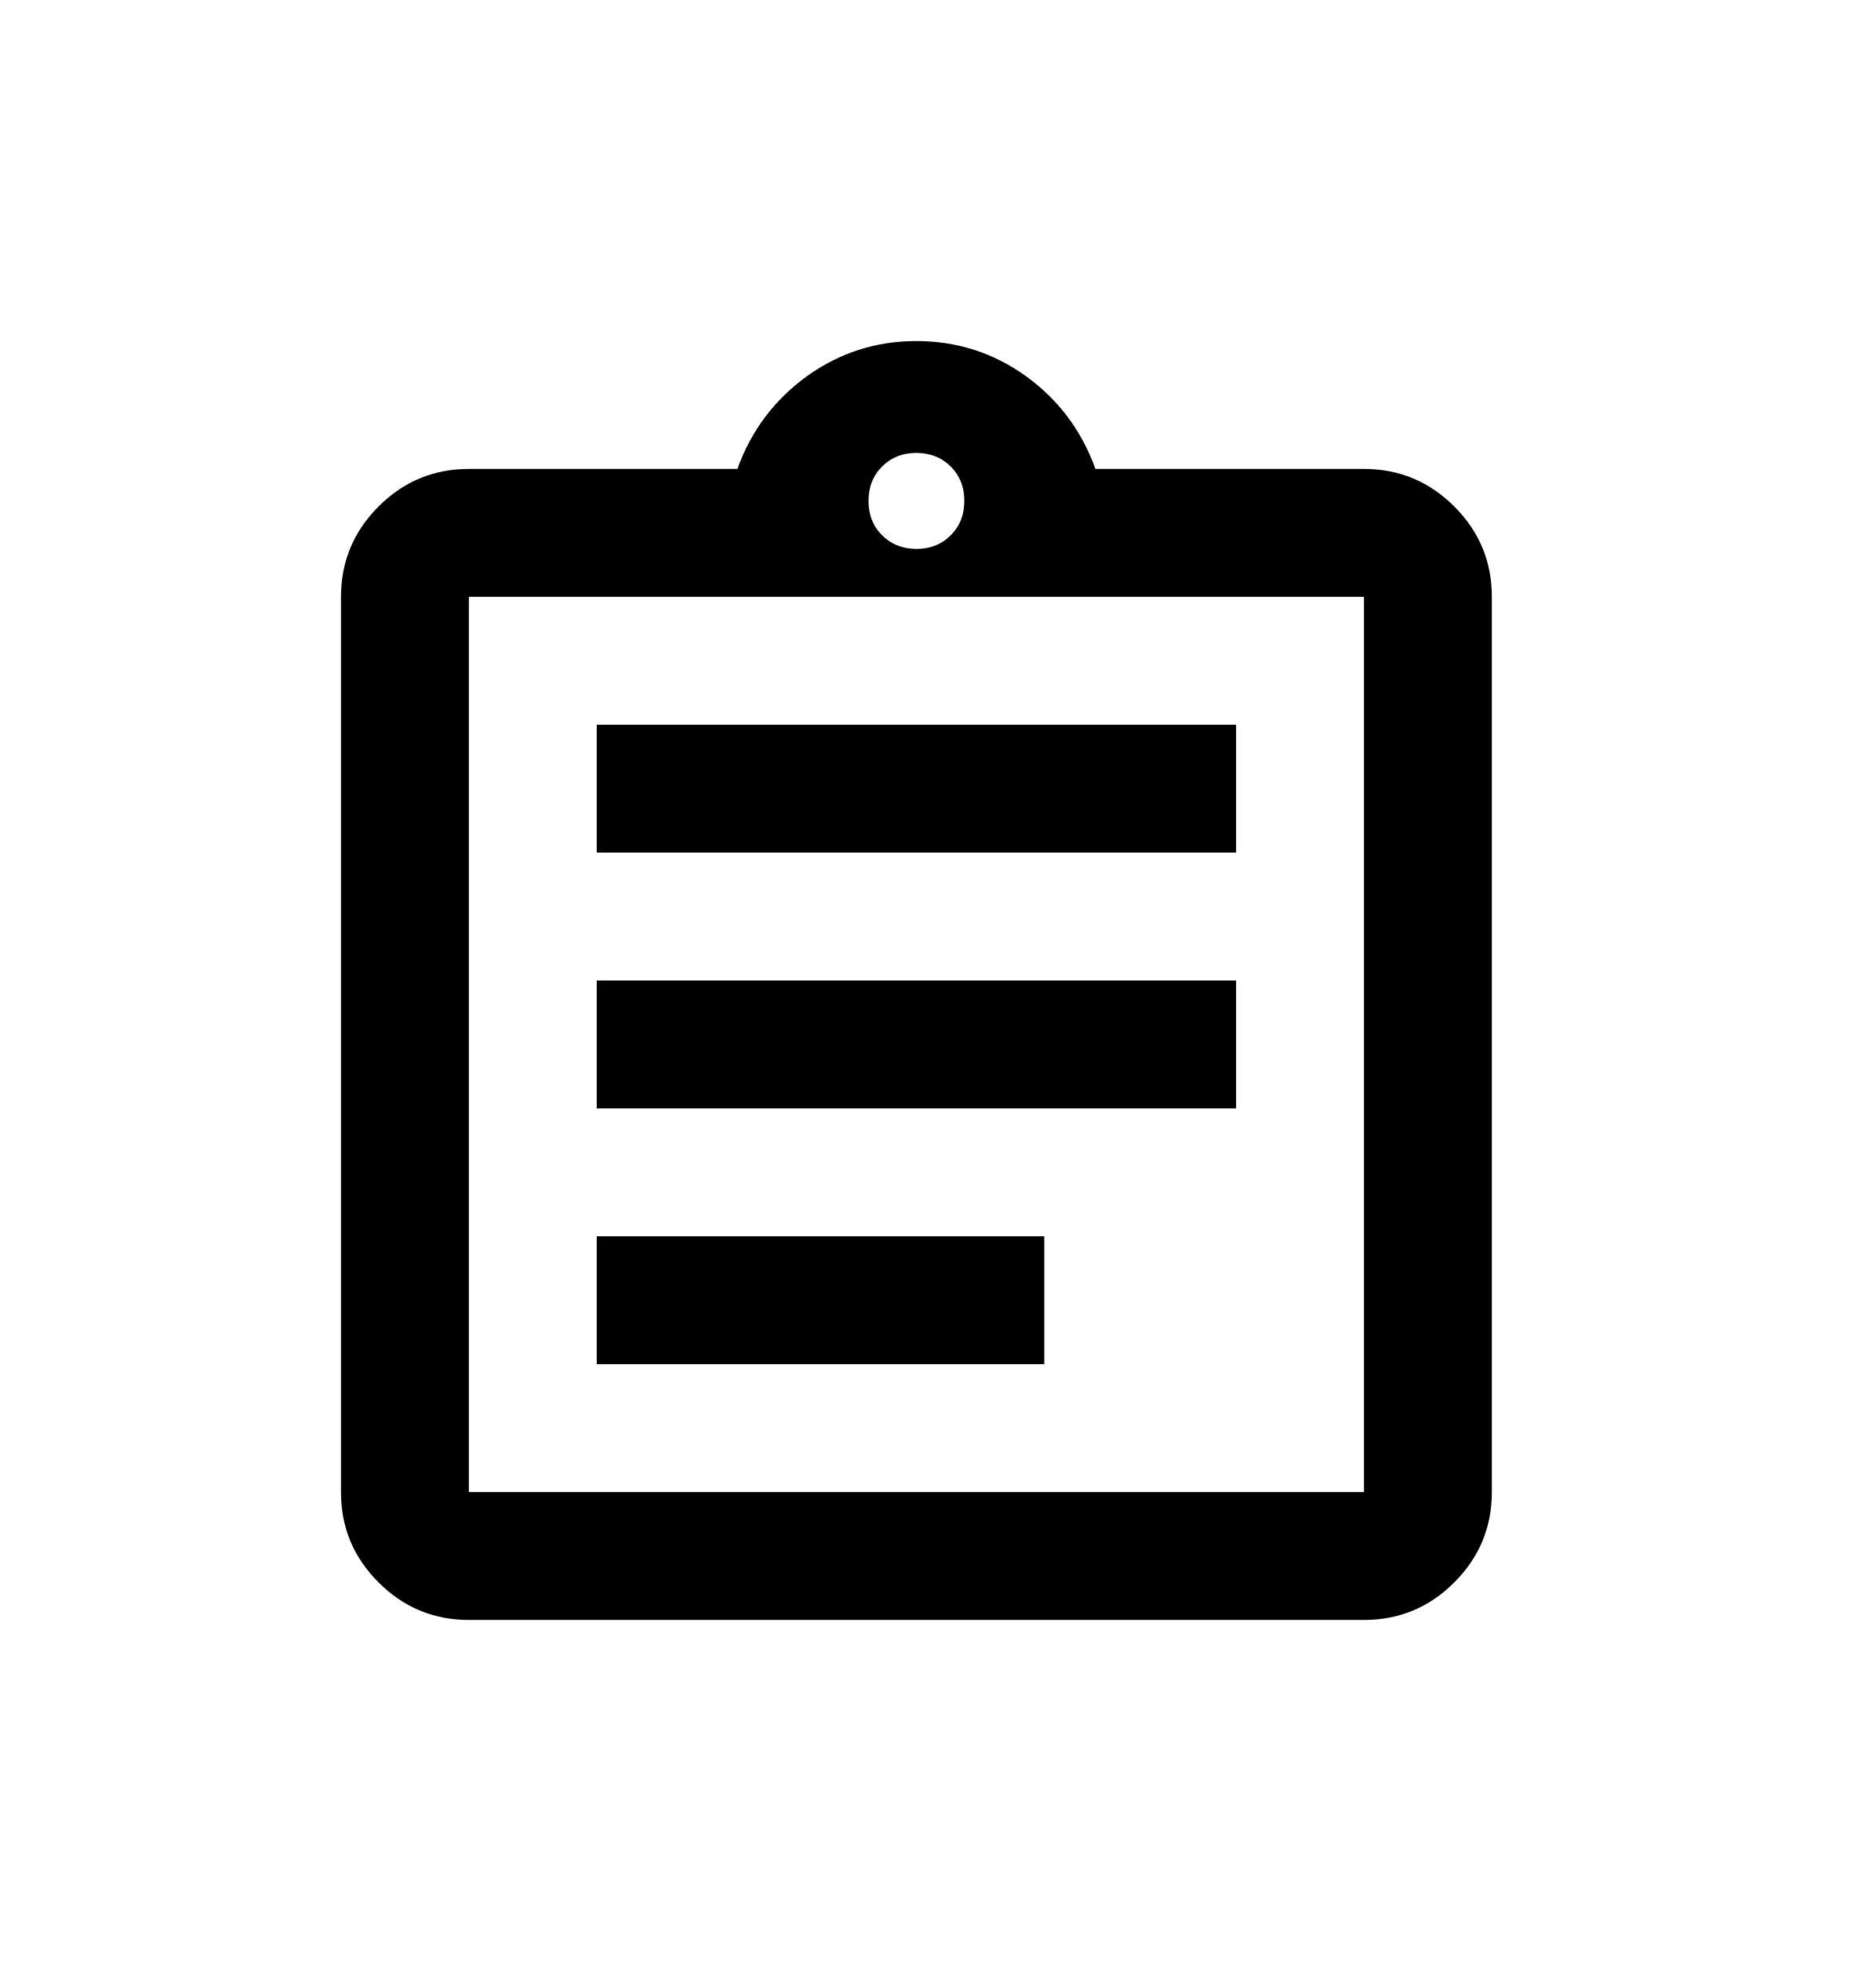
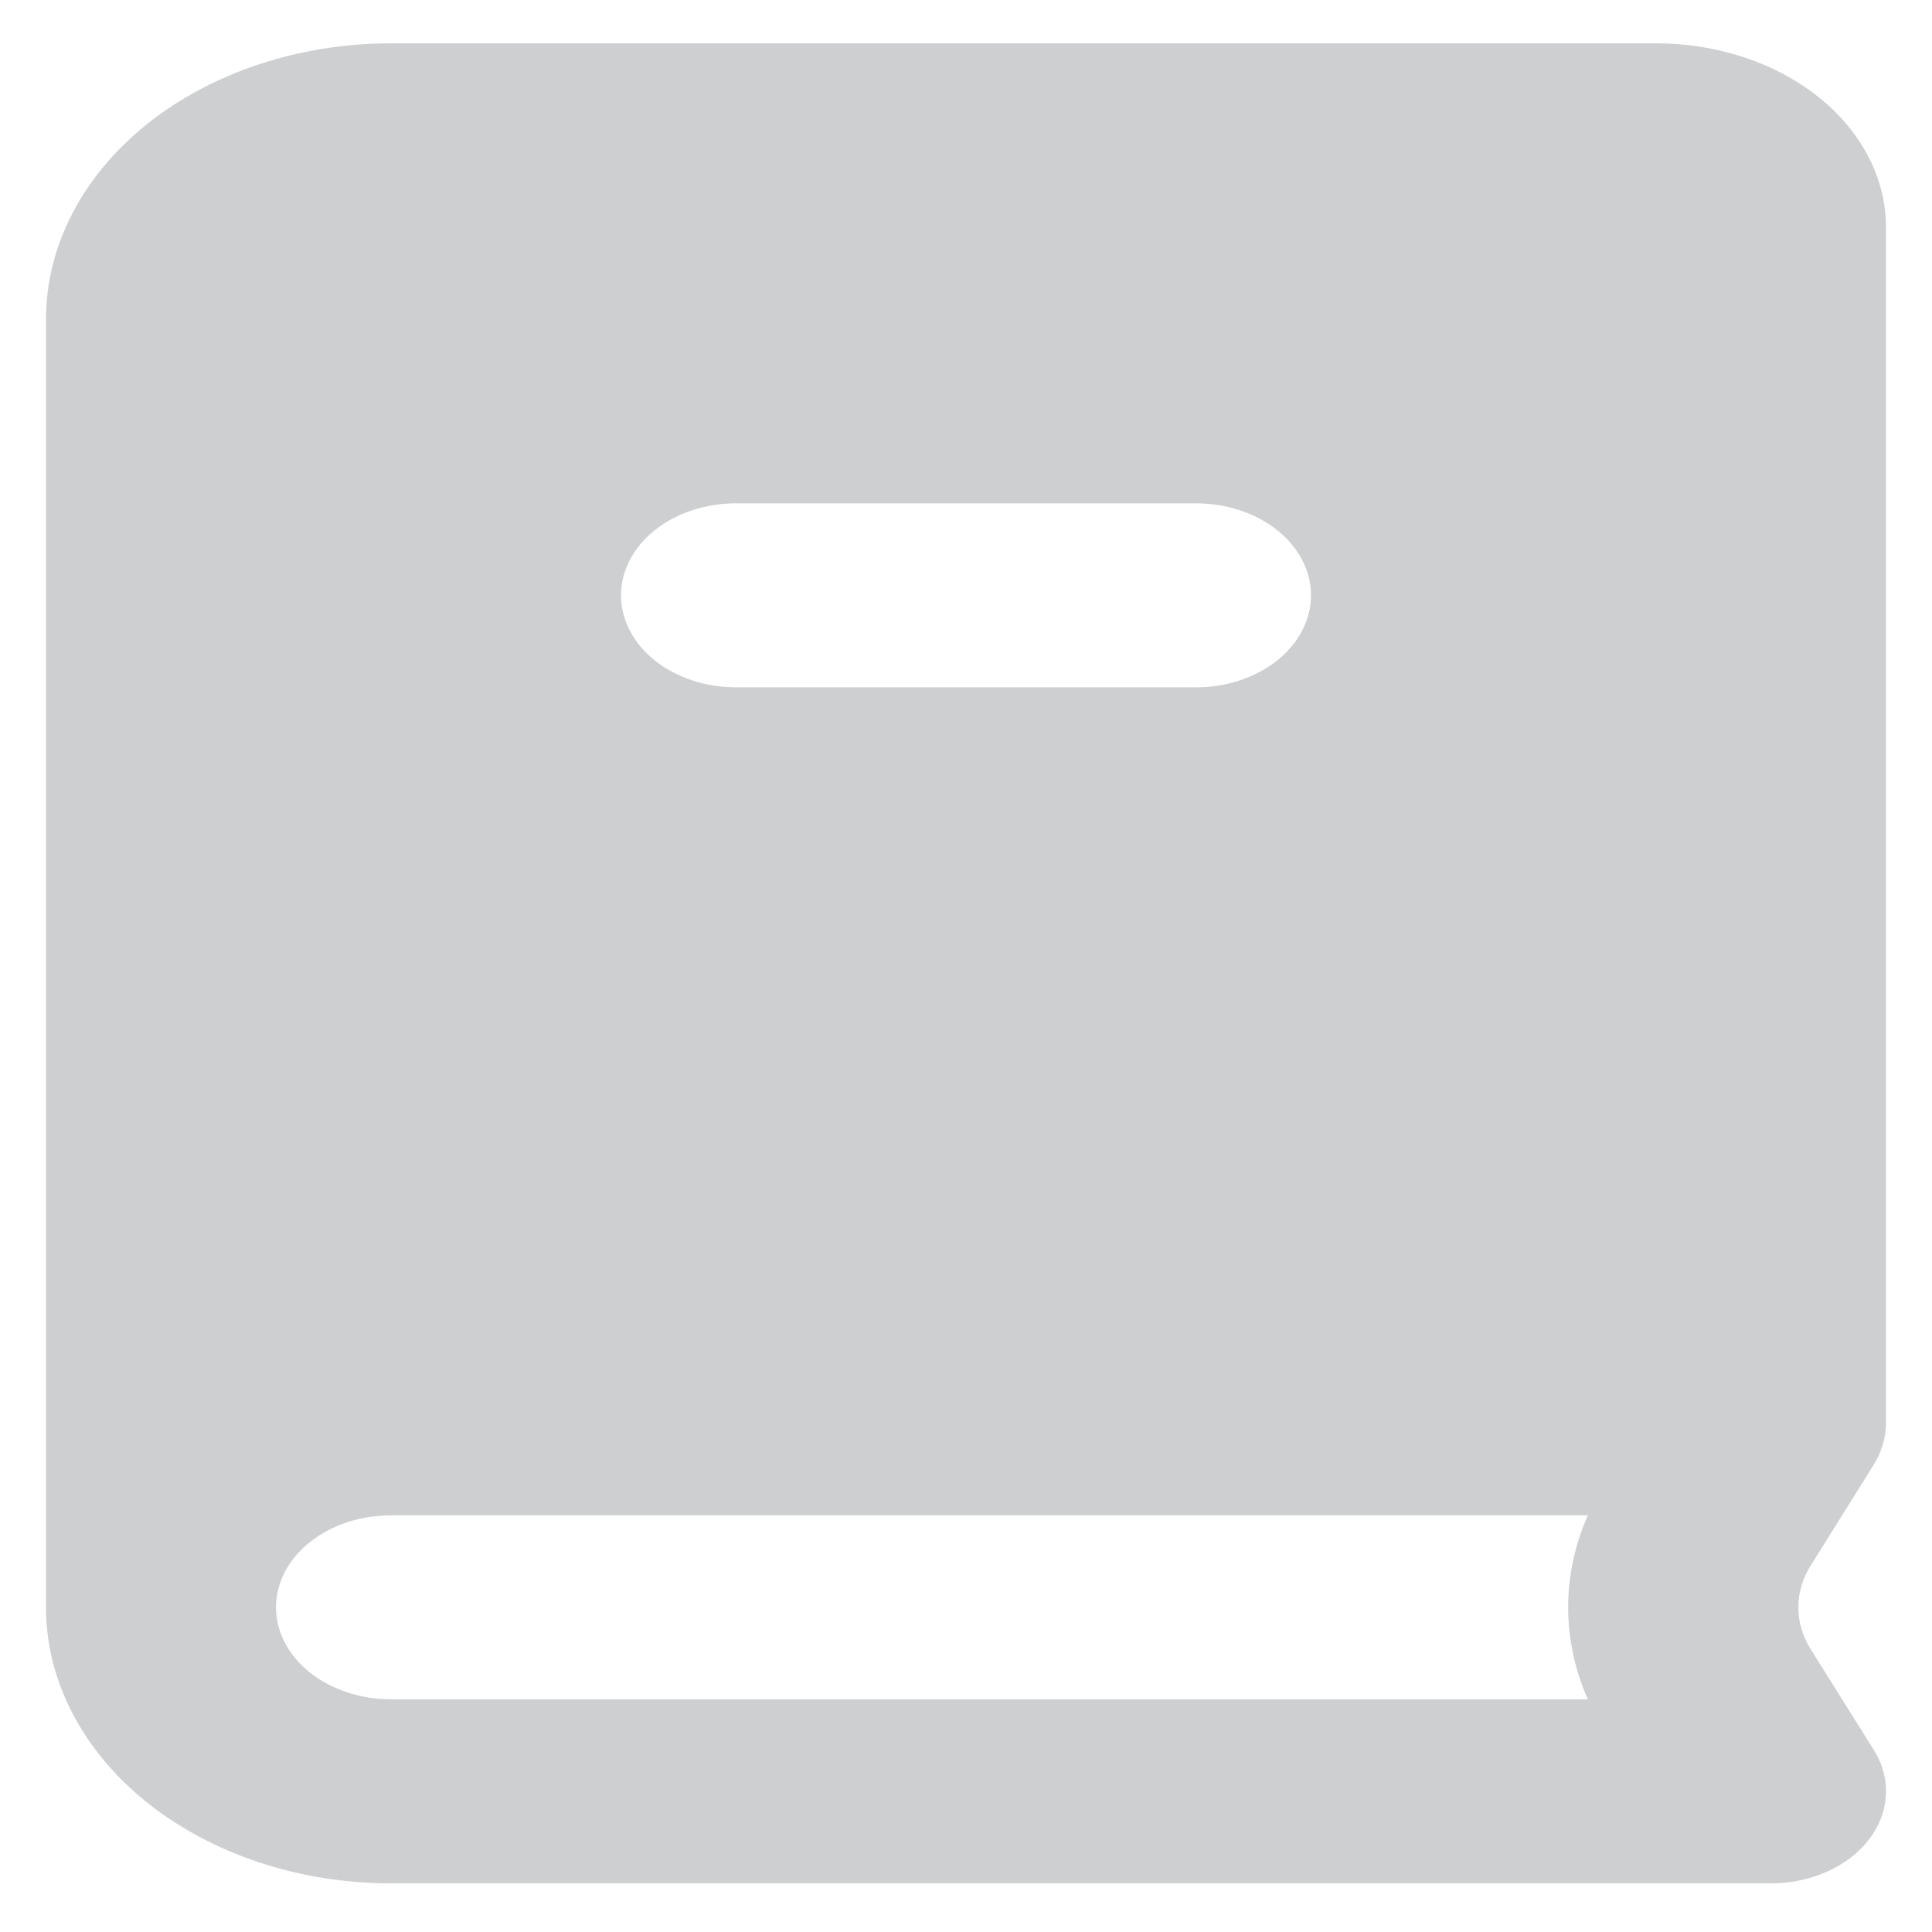
- <svg xmlns="http://www.w3.org/2000/svg" width="22" height="23" viewBox="0 0 22 23" fill="none">
-   <path d="M5.5 19C5.088 19 4.734 18.853 4.44 18.559C4.146 18.265 3.999 17.912 4 17.5V7C4 6.588 4.147 6.234 4.441 5.94C4.735 5.646 5.088 5.5 5.5 5.5H8.65C8.812 5.05 9.085 4.688 9.466 4.412C9.848 4.138 10.275 4 10.75 4C11.225 4 11.653 4.138 12.035 4.412C12.416 4.688 12.688 5.05 12.85 5.5H16C16.413 5.5 16.766 5.647 17.06 5.941C17.354 6.235 17.5 6.588 17.5 7V17.5C17.5 17.913 17.353 18.266 17.059 18.56C16.765 18.854 16.412 19 16 19H5.5ZM5.5 17.5H16V7H5.5V17.5ZM7 16H12.25V14.5H7V16ZM7 13H14.5V11.5H7V13ZM7 10H14.5V8.5H7V10ZM10.75 6.438C10.912 6.438 11.047 6.384 11.153 6.278C11.259 6.171 11.312 6.037 11.312 5.875C11.312 5.713 11.259 5.578 11.153 5.472C11.046 5.366 10.912 5.313 10.75 5.312C10.588 5.312 10.453 5.366 10.347 5.472C10.241 5.579 10.188 5.713 10.188 5.875C10.188 6.037 10.241 6.172 10.347 6.278C10.454 6.384 10.588 6.437 10.75 6.438Z" fill="black" />
+ <svg xmlns="http://www.w3.org/2000/svg" width="21" height="21" viewBox="0 0 21 21" fill="none">
+   <path d="M19.25 20.471H4.25C3.255 20.471 2.302 20.155 1.598 19.592C0.895 19.029 0.5 18.266 0.5 17.471L0.5 3.471C0.5 2.675 0.895 1.912 1.598 1.349C2.302 0.787 3.255 0.471 4.25 0.471L18 0.471C18.663 0.471 19.299 0.681 19.768 1.056C20.237 1.432 20.5 1.94 20.5 2.471V15.461C20.501 15.625 20.452 15.787 20.359 15.933L19.677 17.024C19.591 17.163 19.547 17.316 19.547 17.471C19.547 17.626 19.591 17.78 19.677 17.919L20.358 19.006C20.452 19.149 20.501 19.309 20.5 19.471C20.5 19.736 20.368 19.99 20.134 20.178C19.899 20.365 19.581 20.471 19.25 20.471ZM4.25 16.471C3.918 16.471 3.601 16.576 3.366 16.764C3.132 16.951 3 17.206 3 17.471C3 17.736 3.132 17.99 3.366 18.178C3.601 18.365 3.918 18.471 4.25 18.471H17.259C16.974 17.823 16.974 17.118 17.259 16.471H4.25ZM8 5.471C7.668 5.471 7.351 5.576 7.116 5.764C6.882 5.951 6.75 6.205 6.75 6.471C6.75 6.736 6.882 6.99 7.116 7.178C7.351 7.365 7.668 7.471 8 7.471H13C13.332 7.471 13.649 7.365 13.884 7.178C14.118 6.99 14.25 6.736 14.25 6.471C14.25 6.205 14.118 5.951 13.884 5.764C13.649 5.576 13.332 5.471 13 5.471H8Z" fill="#CDCFD0" />
</svg>
